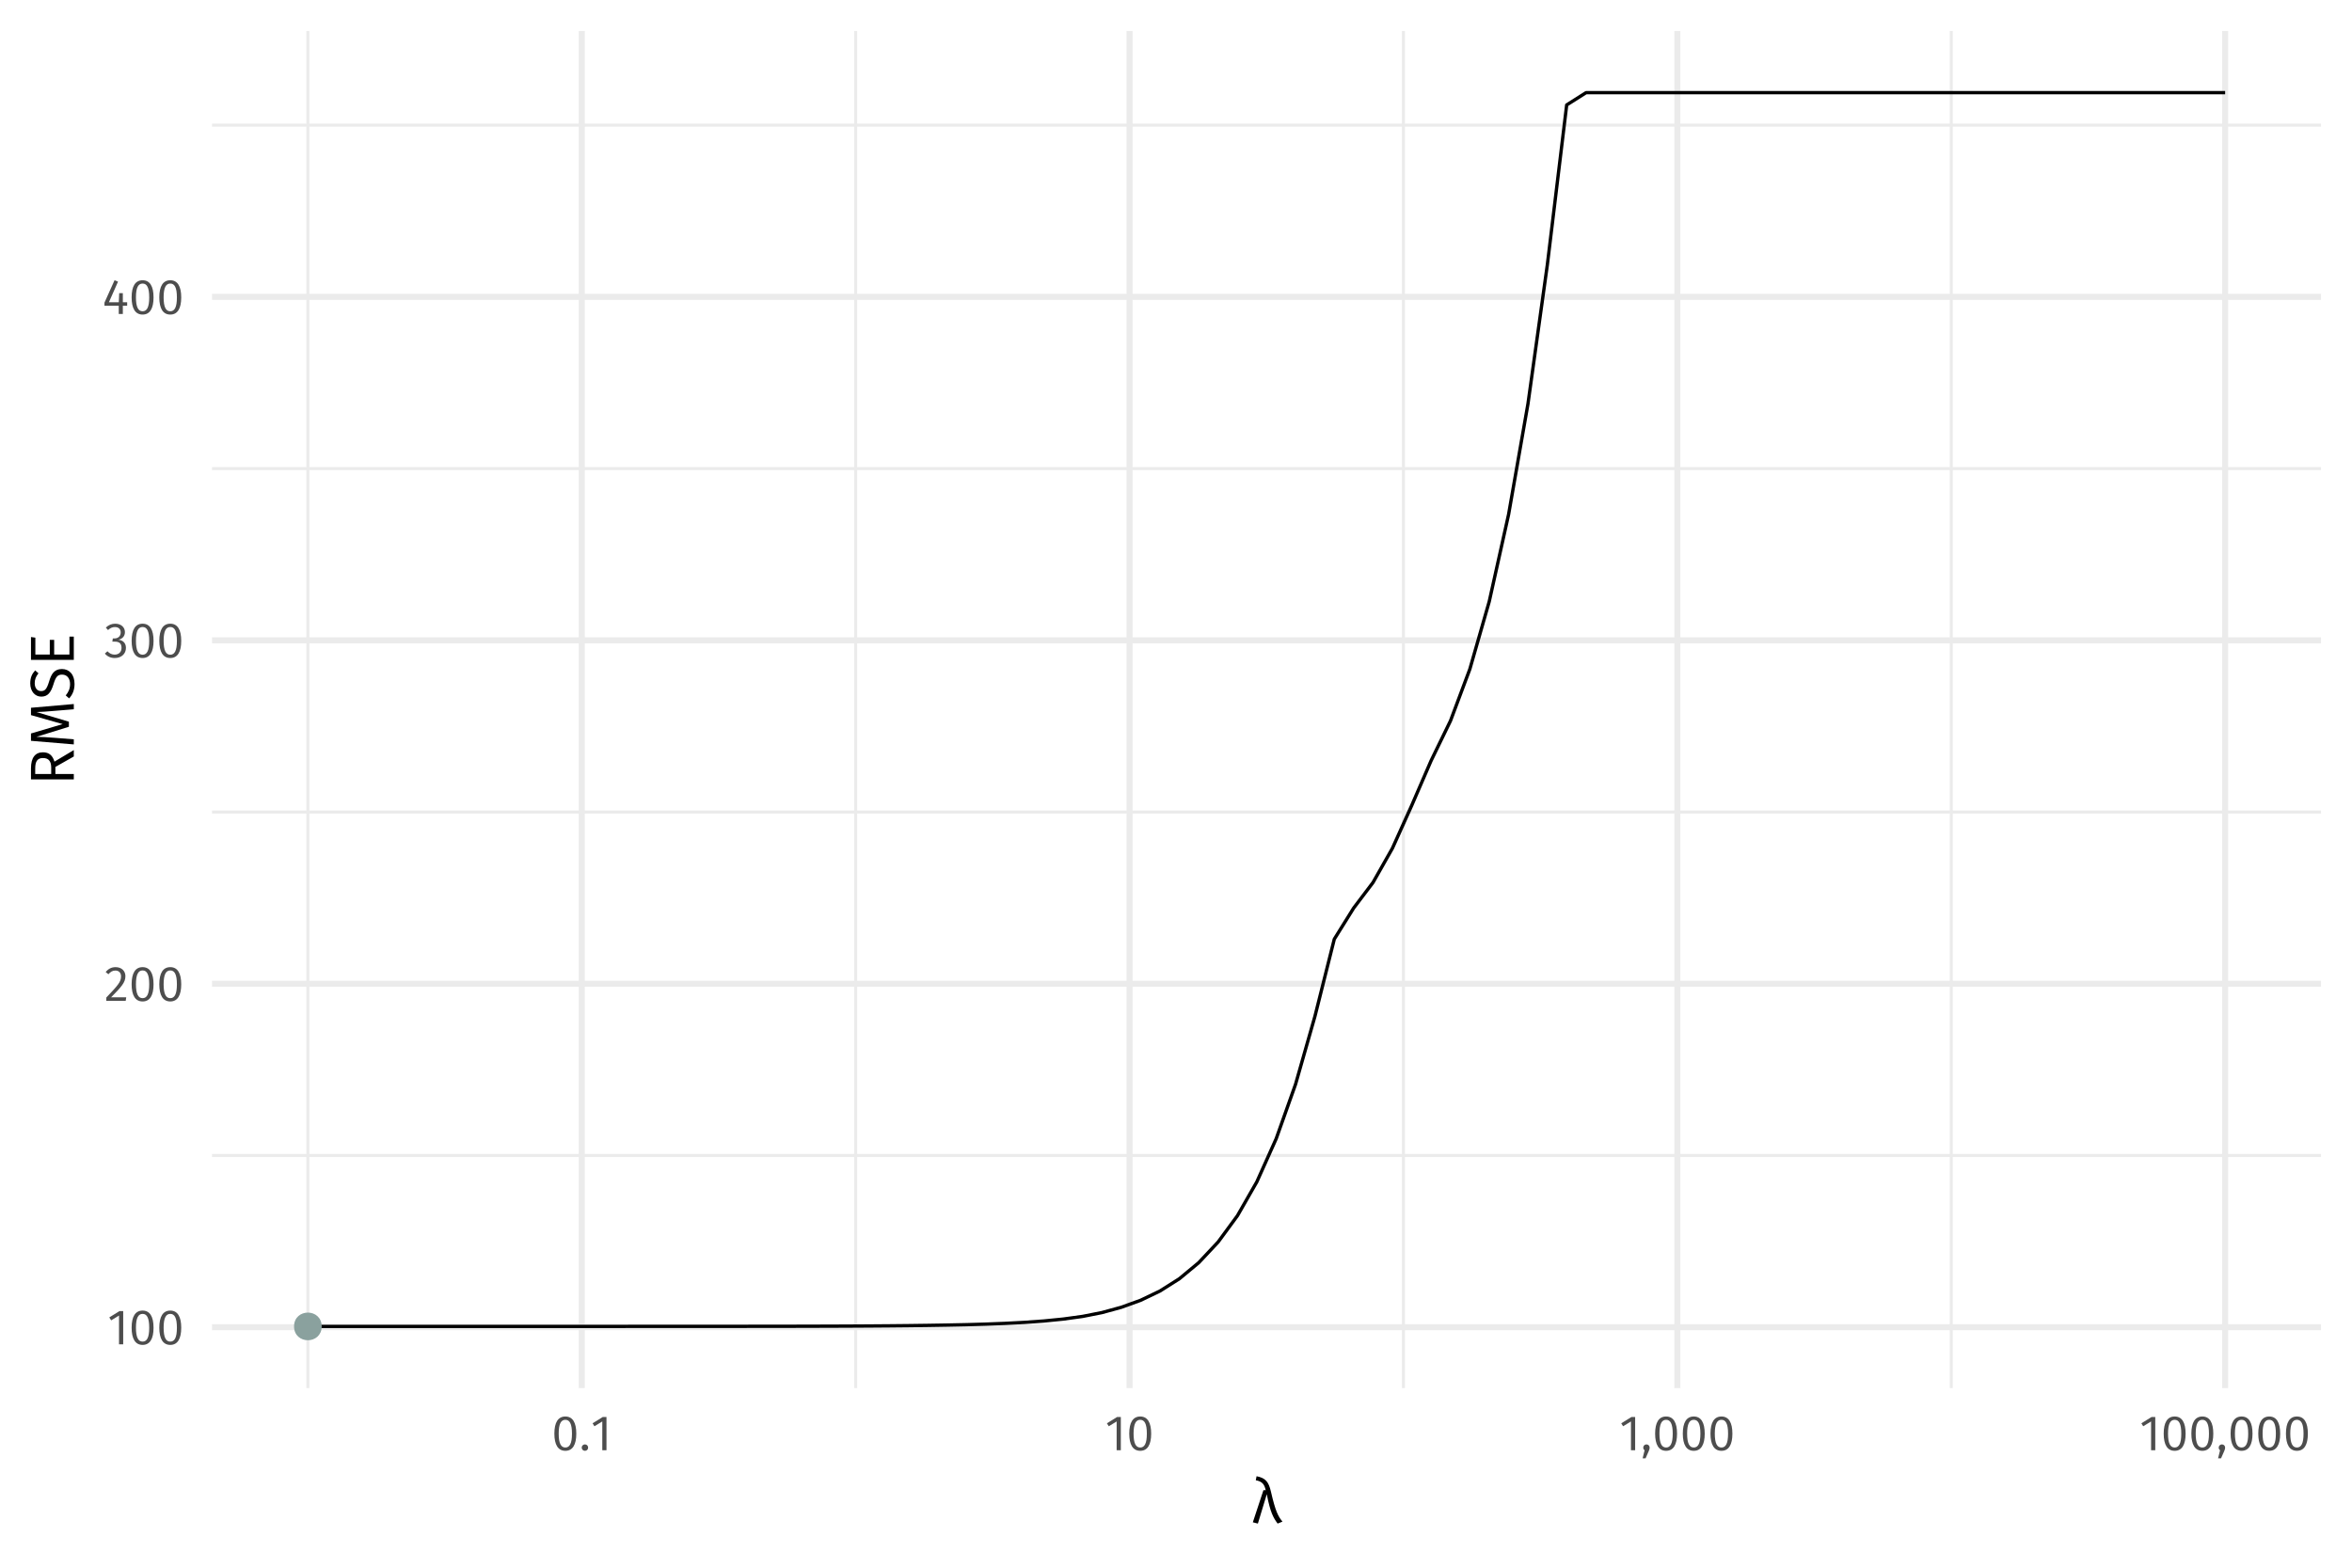
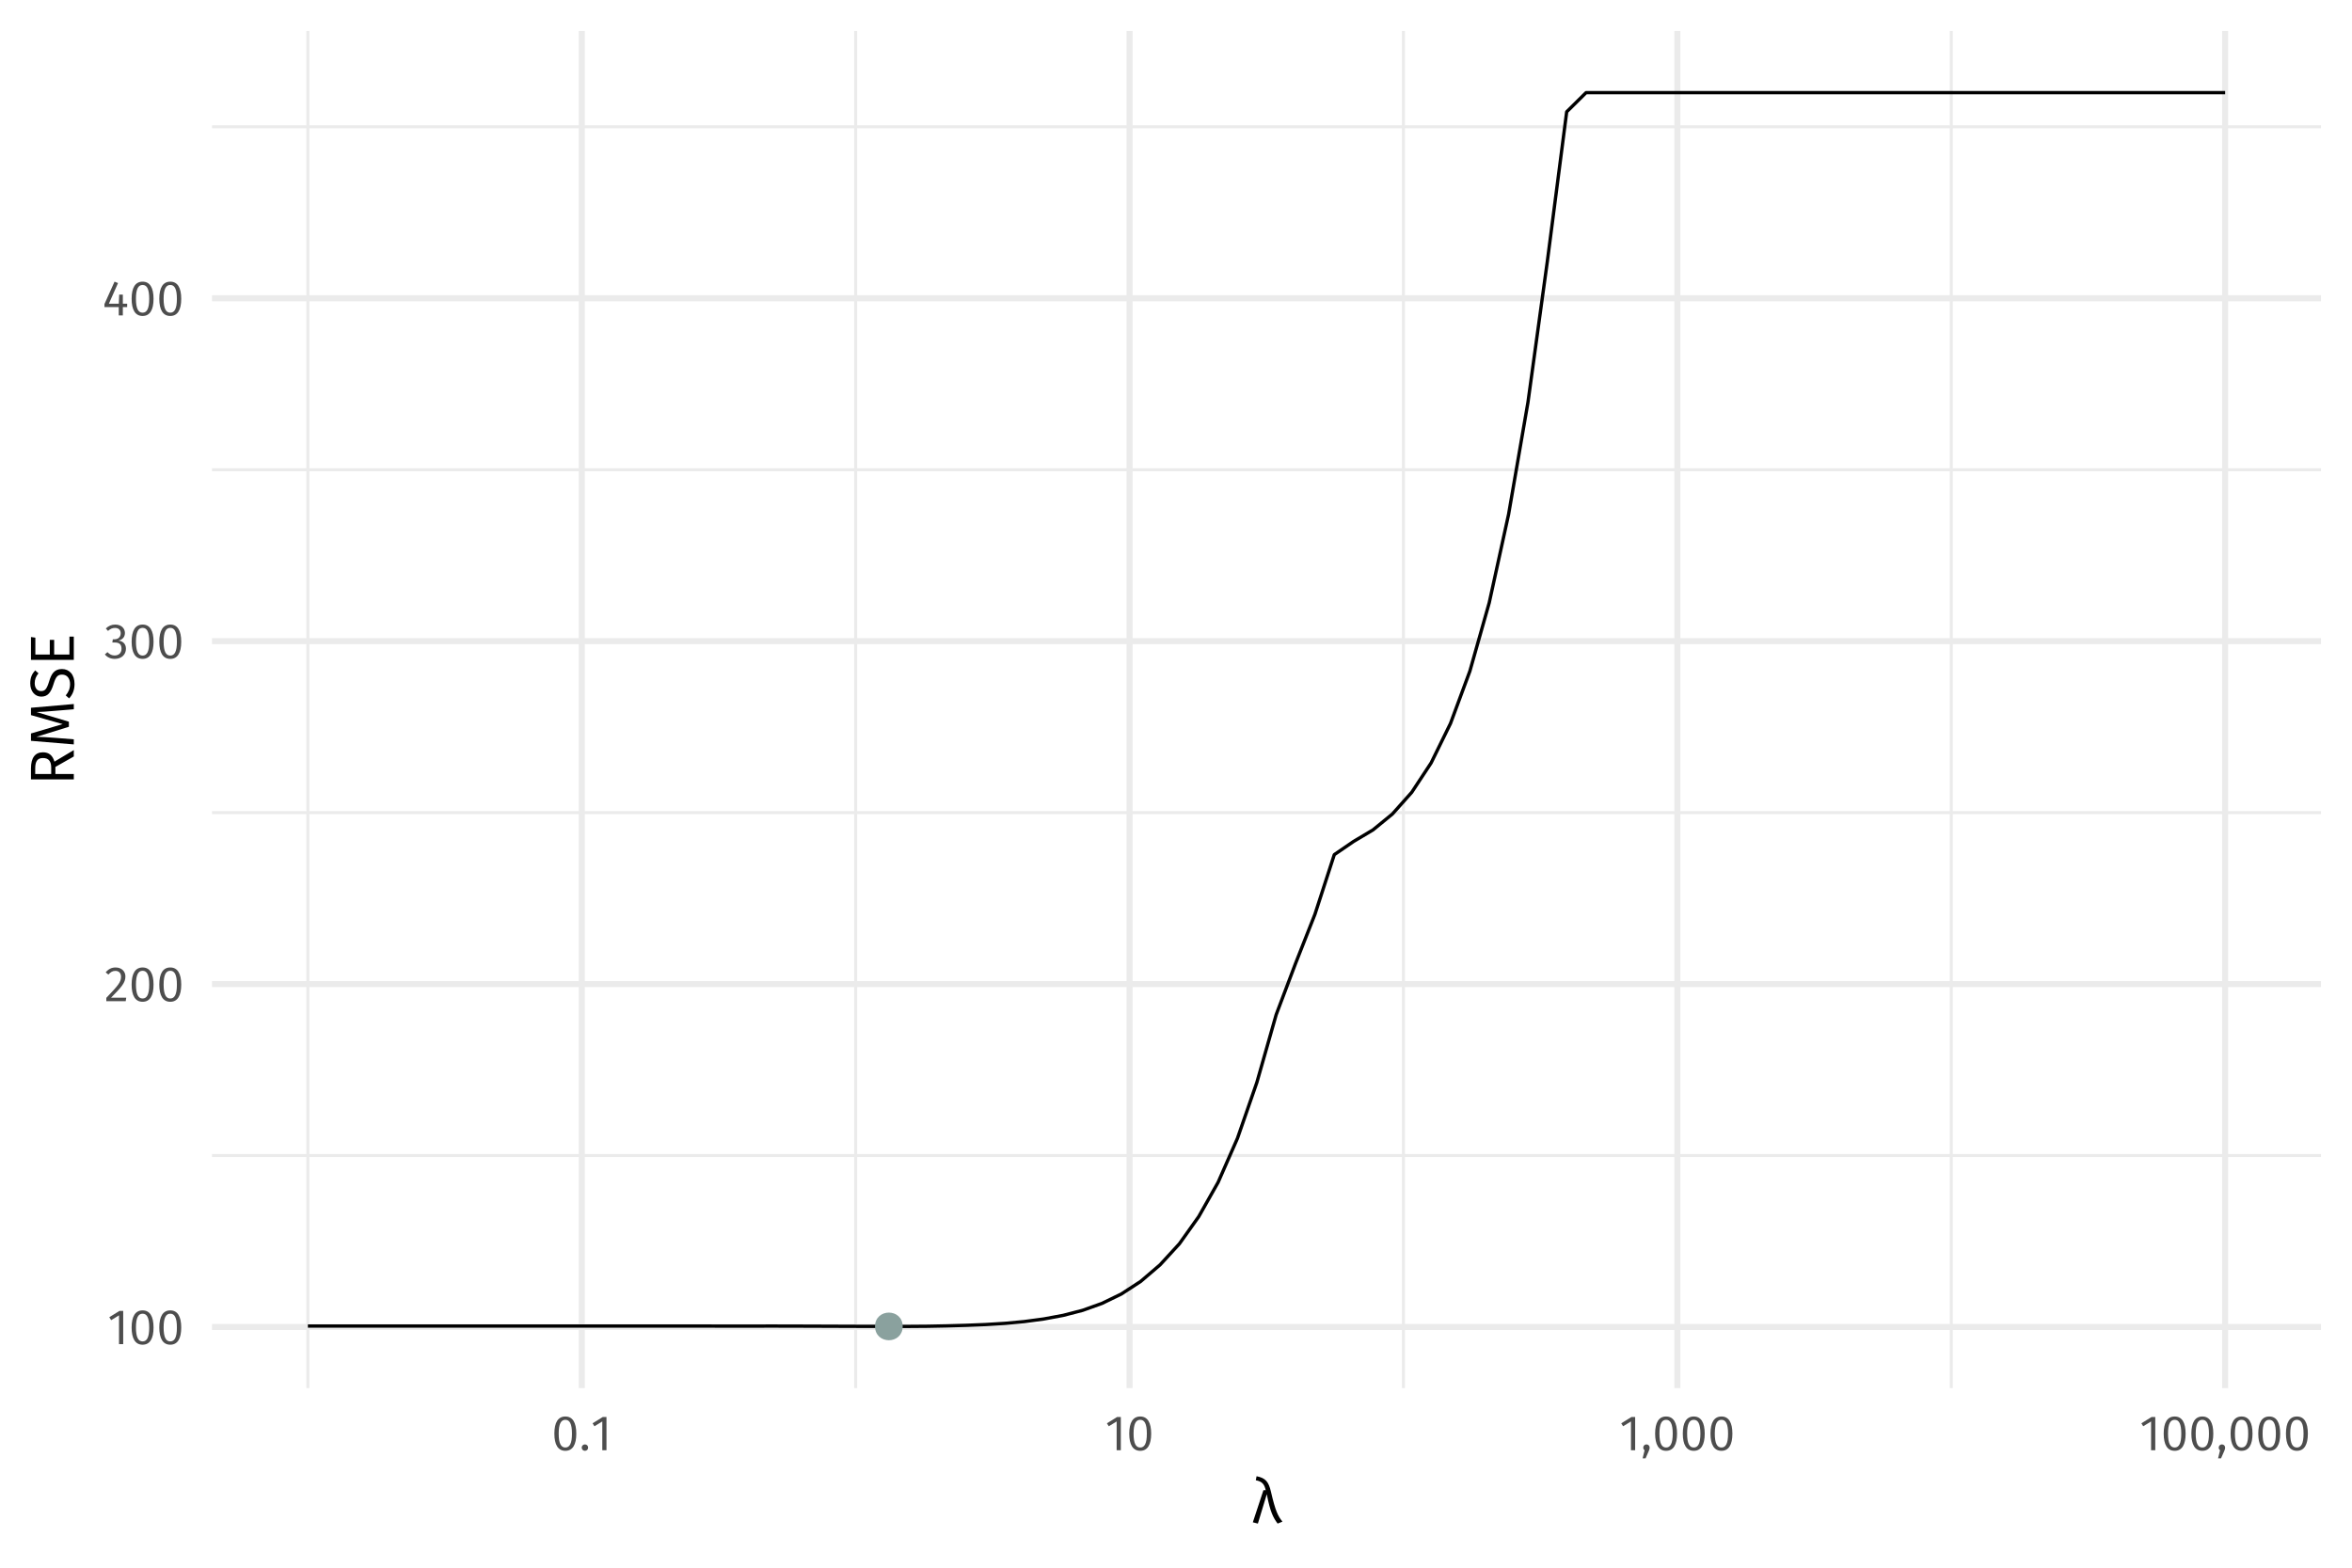
<svg xmlns="http://www.w3.org/2000/svg" xmlns:xlink="http://www.w3.org/1999/xlink" width="756pt" height="504pt" viewBox="0 0 756 504" version="1.1">
  <defs>
    <g>
      <symbol overflow="visible" id="glyph0-0">
        <path style="stroke:none;" d="M 8.688 -16.797 L 1.969 -16.797 L 1.969 5.594 L 8.688 5.594 Z M 7.828 -15.969 L 7.828 4.766 L 2.844 4.766 L 2.844 -15.969 Z M 5.188 -7.219 C 4.562 -7.219 3.703 -7.031 3.703 -6.594 C 3.703 -6.391 3.844 -6.219 4.078 -6.219 C 4.141 -6.219 4.203 -6.234 4.281 -6.266 C 4.562 -6.406 4.781 -6.453 5.125 -6.453 C 5.922 -6.453 6.094 -5.969 6.094 -5.344 C 6.094 -4.5 5.797 -4.172 4.641 -4.109 L 4.641 -2.766 C 4.641 -2.531 4.828 -2.391 5.047 -2.391 C 5.234 -2.391 5.438 -2.531 5.438 -2.766 L 5.438 -3.484 C 6.516 -3.641 6.953 -4.25 6.953 -5.375 C 6.953 -6.344 6.562 -7.219 5.188 -7.219 Z M 5.047 -1.922 C 4.719 -1.922 4.484 -1.688 4.484 -1.359 C 4.484 -1.031 4.719 -0.766 5.047 -0.766 C 5.359 -0.766 5.594 -1.031 5.594 -1.359 C 5.594 -1.688 5.359 -1.922 5.047 -1.922 Z M 5.047 -1.922 " />
      </symbol>
      <symbol overflow="visible" id="glyph0-1">
        <path style="stroke:none;" d="M 5.062 -10.688 L 3.875 -10.688 L 0.594 -8.656 L 1.188 -7.703 L 3.719 -9.25 L 3.719 0 L 5.062 0 Z M 5.062 -10.688 " />
      </symbol>
      <symbol overflow="visible" id="glyph0-2">
        <path style="stroke:none;" d="M 4.453 -10.844 C 2.094 -10.844 0.922 -8.906 0.922 -5.344 C 0.922 -1.781 2.094 0.188 4.453 0.188 C 6.797 0.188 7.969 -1.781 7.969 -5.328 C 7.969 -8.891 6.797 -10.844 4.453 -10.844 Z M 4.453 -9.781 C 5.828 -9.781 6.578 -8.516 6.578 -5.328 C 6.578 -2.156 5.828 -0.875 4.453 -0.875 C 3.062 -0.875 2.312 -2.156 2.312 -5.344 C 2.312 -8.516 3.062 -9.781 4.453 -9.781 Z M 4.453 -9.781 " />
      </symbol>
      <symbol overflow="visible" id="glyph0-3">
        <path style="stroke:none;" d="M 3.625 -10.844 C 2.297 -10.844 1.297 -10.312 0.438 -9.266 L 1.312 -8.562 C 2.016 -9.359 2.641 -9.75 3.562 -9.75 C 4.641 -9.75 5.375 -9.062 5.375 -7.891 C 5.375 -6.109 4.453 -5.078 0.641 -1.078 L 0.641 0 L 6.875 0 L 7.047 -1.141 L 2.172 -1.141 C 5.516 -4.531 6.781 -5.922 6.781 -7.953 C 6.781 -9.594 5.562 -10.844 3.625 -10.844 Z M 3.625 -10.844 " />
      </symbol>
      <symbol overflow="visible" id="glyph0-4">
        <path style="stroke:none;" d="M 3.578 -10.844 C 2.438 -10.844 1.453 -10.438 0.562 -9.594 L 1.266 -8.797 C 2 -9.469 2.656 -9.766 3.5 -9.766 C 4.625 -9.766 5.344 -9.125 5.344 -8.062 C 5.344 -6.766 4.438 -6.109 3.359 -6.109 L 2.812 -6.109 L 2.656 -5.078 L 3.438 -5.078 C 4.766 -5.078 5.609 -4.594 5.609 -3.078 C 5.609 -1.781 4.781 -0.906 3.391 -0.906 C 2.516 -0.906 1.797 -1.234 1.078 -1.984 L 0.25 -1.234 C 1.078 -0.266 2.156 0.188 3.438 0.188 C 5.625 0.188 7.031 -1.203 7.031 -3.078 C 7.031 -4.703 5.953 -5.562 4.609 -5.688 C 5.812 -5.953 6.703 -6.766 6.703 -8.141 C 6.703 -9.594 5.578 -10.844 3.578 -10.844 Z M 3.578 -10.844 " />
      </symbol>
      <symbol overflow="visible" id="glyph0-5">
        <path style="stroke:none;" d="M 7.953 -3.766 L 6.562 -3.766 L 6.562 -6.688 L 5.391 -6.688 L 5.266 -3.766 L 2.078 -3.766 L 5.016 -10.391 L 3.891 -10.844 L 0.656 -3.641 L 0.656 -2.672 L 5.25 -2.672 L 5.25 0 L 6.562 0 L 6.562 -2.672 L 7.953 -2.672 Z M 7.953 -3.766 " />
      </symbol>
      <symbol overflow="visible" id="glyph0-6">
        <path style="stroke:none;" d="M 1.844 -1.875 C 1.266 -1.875 0.812 -1.406 0.812 -0.844 C 0.812 -0.266 1.266 0.188 1.844 0.188 C 2.453 0.188 2.875 -0.266 2.875 -0.844 C 2.875 -1.406 2.453 -1.875 1.844 -1.875 Z M 1.844 -1.875 " />
      </symbol>
      <symbol overflow="visible" id="glyph0-7">
        <path style="stroke:none;" d="M 1.844 -1.875 C 1.266 -1.875 0.812 -1.406 0.812 -0.844 C 0.812 -0.5 0.984 -0.172 1.25 0.016 L 0.609 2.609 L 1.562 2.609 L 2.609 0.219 C 2.797 -0.203 2.875 -0.516 2.875 -0.844 C 2.875 -1.406 2.453 -1.875 1.844 -1.875 Z M 1.844 -1.875 " />
      </symbol>
      <symbol overflow="visible" id="glyph1-0">
        <path style="stroke:none;" d="M 10.859 -21 L 2.453 -21 L 2.453 7 L 10.859 7 Z M 9.781 -19.953 L 9.781 5.953 L 3.562 5.953 L 3.562 -19.953 Z M 6.484 -9.016 C 5.703 -9.016 4.625 -8.781 4.625 -8.234 C 4.625 -7.984 4.797 -7.781 5.094 -7.781 C 5.188 -7.781 5.266 -7.797 5.359 -7.844 C 5.703 -8 5.984 -8.062 6.406 -8.062 C 7.406 -8.062 7.625 -7.453 7.625 -6.688 C 7.625 -5.625 7.234 -5.219 5.797 -5.141 L 5.797 -3.453 C 5.797 -3.156 6.047 -2.984 6.297 -2.984 C 6.547 -2.984 6.797 -3.156 6.797 -3.453 L 6.797 -4.359 C 8.141 -4.562 8.703 -5.312 8.703 -6.719 C 8.703 -7.922 8.203 -9.016 6.484 -9.016 Z M 6.297 -2.406 C 5.906 -2.406 5.594 -2.094 5.594 -1.703 C 5.594 -1.281 5.906 -0.953 6.297 -0.953 C 6.703 -0.953 7 -1.281 7 -1.703 C 7 -2.094 6.703 -2.406 6.297 -2.406 Z M 6.297 -2.406 " />
      </symbol>
      <symbol overflow="visible" id="glyph1-1">
        <path style="stroke:none;" d="M 1.656 -15 L 1.406 -13.703 C 3.484 -13.312 4.156 -12.422 4.594 -10.516 L 3.859 -10.516 L 0.453 -0.188 L 2.078 0.219 L 4.938 -9.219 C 6.062 -3.406 7.016 -1.688 8.422 0.219 L 9.984 -0.406 C 8.562 -2.125 7.719 -3.766 6.281 -10.016 C 5.547 -13.203 4.562 -14.438 1.656 -15 Z M 1.656 -15 " />
      </symbol>
      <symbol overflow="visible" id="glyph2-0">
        <path style="stroke:none;" d="M -21 -10.859 L -21 -2.453 L 7 -2.453 L 7 -10.859 Z M -19.953 -9.781 L 5.953 -9.781 L 5.953 -3.562 L -19.953 -3.562 Z M -9.016 -6.484 C -9.016 -5.703 -8.781 -4.625 -8.234 -4.625 C -7.984 -4.625 -7.781 -4.797 -7.781 -5.094 C -7.781 -5.188 -7.797 -5.266 -7.844 -5.359 C -8 -5.703 -8.062 -5.984 -8.062 -6.406 C -8.062 -7.406 -7.453 -7.625 -6.688 -7.625 C -5.625 -7.625 -5.219 -7.234 -5.141 -5.797 L -3.453 -5.797 C -3.156 -5.797 -2.984 -6.047 -2.984 -6.297 C -2.984 -6.547 -3.156 -6.797 -3.453 -6.797 L -4.359 -6.797 C -4.562 -8.141 -5.312 -8.703 -6.719 -8.703 C -7.922 -8.703 -9.016 -8.203 -9.016 -6.484 Z M -2.406 -6.297 C -2.406 -5.906 -2.094 -5.594 -1.703 -5.594 C -1.281 -5.594 -0.953 -5.906 -0.953 -6.297 C -0.953 -6.703 -1.281 -7 -1.703 -7 C -2.094 -7 -2.406 -6.703 -2.406 -6.297 Z M -2.406 -6.297 " />
      </symbol>
      <symbol overflow="visible" id="glyph2-1">
        <path style="stroke:none;" d="M 0 -9.422 L 0 -11.484 L -6.219 -7.766 C -6.797 -9.719 -7.938 -10.766 -9.906 -10.766 C -12.438 -10.766 -13.766 -9 -13.766 -5.594 L -13.766 -2.062 L 0 -2.062 L 0 -3.781 L -5.922 -3.781 L -5.922 -6.062 Z M -7.266 -3.781 L -12.406 -3.781 L -12.406 -5.578 C -12.406 -7.922 -11.641 -8.922 -9.906 -8.922 C -8 -8.922 -7.266 -7.781 -7.266 -5.797 Z M -7.266 -3.781 " />
      </symbol>
      <symbol overflow="visible" id="glyph2-2">
        <path style="stroke:none;" d="M -13.766 -13.062 L -13.766 -10.703 L -3.578 -7.812 L -13.766 -4.797 L -13.766 -2.438 L 0 -1.281 L 0 -2.922 L -6.203 -3.406 C -8.234 -3.578 -10.453 -3.703 -12.016 -3.719 L -1.578 -6.953 L -1.578 -8.578 L -12 -11.688 C -10.844 -11.703 -8.484 -11.859 -6.297 -12.062 L 0 -12.578 L 0 -14.266 Z M -13.766 -13.062 " />
      </symbol>
      <symbol overflow="visible" id="glyph2-3">
        <path style="stroke:none;" d="M -14 -5.375 C -14 -2.875 -12.516 -1.125 -10.453 -1.125 C -8.359 -1.125 -7.344 -2.453 -6.516 -5.156 C -5.797 -7.516 -5.188 -8.203 -3.766 -8.203 C -2.062 -8.203 -1.203 -6.844 -1.203 -5.156 C -1.203 -3.641 -1.734 -2.562 -2.594 -1.516 L -1.516 -0.562 C -0.422 -1.703 0.234 -3.219 0.234 -5.188 C 0.234 -8.203 -1.422 -10 -3.812 -10 C -6.406 -10 -7.281 -8.219 -7.953 -5.953 C -8.719 -3.484 -9.297 -2.906 -10.516 -2.906 C -11.859 -2.906 -12.562 -4 -12.562 -5.453 C -12.562 -6.625 -12.203 -7.578 -11.359 -8.625 L -12.422 -9.562 C -13.438 -8.438 -14 -7.266 -14 -5.375 Z M -14 -5.375 " />
      </symbol>
      <symbol overflow="visible" id="glyph2-4">
        <path style="stroke:none;" d="M -13.766 -9.406 L -13.766 -2.062 L 0 -2.062 L 0 -9.547 L -1.406 -9.547 L -1.406 -3.781 L -6.312 -3.781 L -6.312 -8.484 L -7.719 -8.484 L -7.719 -3.781 L -12.359 -3.781 L -12.359 -9.203 Z M -13.766 -9.406 " />
      </symbol>
    </g>
    <clipPath id="clip1">
-       <path d="M 68.145 370 L 746.035 370 L 746.035 372 L 68.145 372 Z M 68.145 370 " />
+       <path d="M 68.145 371 L 746.035 371 L 746.035 372 L 68.145 372 Z M 68.145 371 " />
    </clipPath>
    <clipPath id="clip2">
      <path d="M 68.145 260 L 746.035 260 L 746.035 262 L 68.145 262 Z M 68.145 260 " />
    </clipPath>
    <clipPath id="clip3">
      <path d="M 68.145 150 L 746.035 150 L 746.035 152 L 68.145 152 Z M 68.145 150 " />
    </clipPath>
    <clipPath id="clip4">
-       <path d="M 68.145 39 L 746.035 39 L 746.035 41 L 68.145 41 Z M 68.145 39 " />
+       <path d="M 68.145 40 L 746.035 40 L 746.035 42 L 68.145 42 Z M 68.145 40 " />
    </clipPath>
    <clipPath id="clip5">
      <path d="M 98 9.961 L 100 9.961 L 100 446.266 L 98 446.266 Z M 98 9.961 " />
    </clipPath>
    <clipPath id="clip6">
      <path d="M 274 9.961 L 276 9.961 L 276 446.266 L 274 446.266 Z M 274 9.961 " />
    </clipPath>
    <clipPath id="clip7">
      <path d="M 450 9.961 L 452 9.961 L 452 446.266 L 450 446.266 Z M 450 9.961 " />
    </clipPath>
    <clipPath id="clip8">
      <path d="M 626 9.961 L 628 9.961 L 628 446.266 L 626 446.266 Z M 626 9.961 " />
    </clipPath>
    <clipPath id="clip9">
      <path d="M 68.145 425 L 746.035 425 L 746.035 428 L 68.145 428 Z M 68.145 425 " />
    </clipPath>
    <clipPath id="clip10">
      <path d="M 68.145 315 L 746.035 315 L 746.035 318 L 68.145 318 Z M 68.145 315 " />
    </clipPath>
    <clipPath id="clip11">
-       <path d="M 68.145 204 L 746.035 204 L 746.035 207 L 68.145 207 Z M 68.145 204 " />
+       <path d="M 68.145 205 L 746.035 205 L 746.035 208 L 68.145 208 Z M 68.145 205 " />
    </clipPath>
    <clipPath id="clip12">
      <path d="M 68.145 94 L 746.035 94 L 746.035 97 L 68.145 97 Z M 68.145 94 " />
    </clipPath>
    <clipPath id="clip13">
      <path d="M 186 9.961 L 188 9.961 L 188 446.266 L 186 446.266 Z M 186 9.961 " />
    </clipPath>
    <clipPath id="clip14">
      <path d="M 362 9.961 L 365 9.961 L 365 446.266 L 362 446.266 Z M 362 9.961 " />
    </clipPath>
    <clipPath id="clip15">
      <path d="M 538 9.961 L 541 9.961 L 541 446.266 L 538 446.266 Z M 538 9.961 " />
    </clipPath>
    <clipPath id="clip16">
      <path d="M 714 9.961 L 717 9.961 L 717 446.266 L 714 446.266 Z M 714 9.961 " />
    </clipPath>
  </defs>
-   <g id="surface184">
+   <g id="surface12189">
    <rect x="0" y="0" width="756" height="504" style="fill:rgb(100%,100%,100%);fill-opacity:1;stroke:none;" />
    <g clip-path="url(#clip1)" clip-rule="nonzero">
-       <path style="fill:none;stroke-width:0.97;stroke-linecap:butt;stroke-linejoin:round;stroke:rgb(92.157%,92.157%,92.157%);stroke-opacity:1;stroke-miterlimit:10;" d="M 68.145 371.477 L 746.039 371.477 " />
+       <path style="fill:none;stroke-width:0.97;stroke-linecap:butt;stroke-linejoin:round;stroke:rgb(92.157%,92.157%,92.157%);stroke-opacity:1;stroke-miterlimit:10;" d="M 68.145 371.496 L 746.039 371.496 " />
    </g>
    <g clip-path="url(#clip2)" clip-rule="nonzero">
-       <path style="fill:none;stroke-width:0.97;stroke-linecap:butt;stroke-linejoin:round;stroke:rgb(92.157%,92.157%,92.157%);stroke-opacity:1;stroke-miterlimit:10;" d="M 68.145 261.062 L 746.039 261.062 " />
+       <path style="fill:none;stroke-width:0.97;stroke-linecap:butt;stroke-linejoin:round;stroke:rgb(92.157%,92.157%,92.157%);stroke-opacity:1;stroke-miterlimit:10;" d="M 68.145 261.254 L 746.039 261.254 " />
    </g>
    <g clip-path="url(#clip3)" clip-rule="nonzero">
-       <path style="fill:none;stroke-width:0.97;stroke-linecap:butt;stroke-linejoin:round;stroke:rgb(92.157%,92.157%,92.157%);stroke-opacity:1;stroke-miterlimit:10;" d="M 68.145 150.648 L 746.039 150.648 " />
+       <path style="fill:none;stroke-width:0.97;stroke-linecap:butt;stroke-linejoin:round;stroke:rgb(92.157%,92.157%,92.157%);stroke-opacity:1;stroke-miterlimit:10;" d="M 68.145 151.012 L 746.039 151.012 " />
    </g>
    <g clip-path="url(#clip4)" clip-rule="nonzero">
-       <path style="fill:none;stroke-width:0.97;stroke-linecap:butt;stroke-linejoin:round;stroke:rgb(92.157%,92.157%,92.157%);stroke-opacity:1;stroke-miterlimit:10;" d="M 68.145 40.234 L 746.039 40.234 " />
+       <path style="fill:none;stroke-width:0.97;stroke-linecap:butt;stroke-linejoin:round;stroke:rgb(92.157%,92.157%,92.157%);stroke-opacity:1;stroke-miterlimit:10;" d="M 68.145 40.766 L 746.039 40.766 " />
    </g>
    <g clip-path="url(#clip5)" clip-rule="nonzero">
      <path style="fill:none;stroke-width:0.97;stroke-linecap:butt;stroke-linejoin:round;stroke:rgb(92.157%,92.157%,92.157%);stroke-opacity:1;stroke-miterlimit:10;" d="M 98.961 446.266 L 98.961 9.961 " />
    </g>
    <g clip-path="url(#clip6)" clip-rule="nonzero">
      <path style="fill:none;stroke-width:0.97;stroke-linecap:butt;stroke-linejoin:round;stroke:rgb(92.157%,92.157%,92.157%);stroke-opacity:1;stroke-miterlimit:10;" d="M 275.035 446.266 L 275.035 9.961 " />
    </g>
    <g clip-path="url(#clip7)" clip-rule="nonzero">
      <path style="fill:none;stroke-width:0.97;stroke-linecap:butt;stroke-linejoin:round;stroke:rgb(92.157%,92.157%,92.157%);stroke-opacity:1;stroke-miterlimit:10;" d="M 451.109 446.266 L 451.109 9.961 " />
    </g>
    <g clip-path="url(#clip8)" clip-rule="nonzero">
      <path style="fill:none;stroke-width:0.97;stroke-linecap:butt;stroke-linejoin:round;stroke:rgb(92.157%,92.157%,92.157%);stroke-opacity:1;stroke-miterlimit:10;" d="M 627.188 446.266 L 627.188 9.961 " />
    </g>
    <g clip-path="url(#clip9)" clip-rule="nonzero">
-       <path style="fill:none;stroke-width:1.94;stroke-linecap:butt;stroke-linejoin:round;stroke:rgb(92.157%,92.157%,92.157%);stroke-opacity:1;stroke-miterlimit:10;" d="M 68.145 426.684 L 746.039 426.684 " />
+       <path style="fill:none;stroke-width:1.94;stroke-linecap:butt;stroke-linejoin:round;stroke:rgb(92.157%,92.157%,92.157%);stroke-opacity:1;stroke-miterlimit:10;" d="M 68.145 426.621 L 746.039 426.621 " />
    </g>
    <g clip-path="url(#clip10)" clip-rule="nonzero">
-       <path style="fill:none;stroke-width:1.94;stroke-linecap:butt;stroke-linejoin:round;stroke:rgb(92.157%,92.157%,92.157%);stroke-opacity:1;stroke-miterlimit:10;" d="M 68.145 316.27 L 746.039 316.27 " />
+       <path style="fill:none;stroke-width:1.94;stroke-linecap:butt;stroke-linejoin:round;stroke:rgb(92.157%,92.157%,92.157%);stroke-opacity:1;stroke-miterlimit:10;" d="M 68.145 316.375 L 746.039 316.375 " />
    </g>
    <g clip-path="url(#clip11)" clip-rule="nonzero">
-       <path style="fill:none;stroke-width:1.94;stroke-linecap:butt;stroke-linejoin:round;stroke:rgb(92.157%,92.157%,92.157%);stroke-opacity:1;stroke-miterlimit:10;" d="M 68.145 205.855 L 746.039 205.855 " />
+       <path style="fill:none;stroke-width:1.94;stroke-linecap:butt;stroke-linejoin:round;stroke:rgb(92.157%,92.157%,92.157%);stroke-opacity:1;stroke-miterlimit:10;" d="M 68.145 206.133 L 746.039 206.133 " />
    </g>
    <g clip-path="url(#clip12)" clip-rule="nonzero">
-       <path style="fill:none;stroke-width:1.94;stroke-linecap:butt;stroke-linejoin:round;stroke:rgb(92.157%,92.157%,92.157%);stroke-opacity:1;stroke-miterlimit:10;" d="M 68.145 95.441 L 746.039 95.441 " />
+       <path style="fill:none;stroke-width:1.94;stroke-linecap:butt;stroke-linejoin:round;stroke:rgb(92.157%,92.157%,92.157%);stroke-opacity:1;stroke-miterlimit:10;" d="M 68.145 95.891 L 746.039 95.891 " />
    </g>
    <g clip-path="url(#clip13)" clip-rule="nonzero">
      <path style="fill:none;stroke-width:1.94;stroke-linecap:butt;stroke-linejoin:round;stroke:rgb(92.157%,92.157%,92.157%);stroke-opacity:1;stroke-miterlimit:10;" d="M 186.996 446.266 L 186.996 9.961 " />
    </g>
    <g clip-path="url(#clip14)" clip-rule="nonzero">
      <path style="fill:none;stroke-width:1.94;stroke-linecap:butt;stroke-linejoin:round;stroke:rgb(92.157%,92.157%,92.157%);stroke-opacity:1;stroke-miterlimit:10;" d="M 363.074 446.266 L 363.074 9.961 " />
    </g>
    <g clip-path="url(#clip15)" clip-rule="nonzero">
      <path style="fill:none;stroke-width:1.94;stroke-linecap:butt;stroke-linejoin:round;stroke:rgb(92.157%,92.157%,92.157%);stroke-opacity:1;stroke-miterlimit:10;" d="M 539.148 446.266 L 539.148 9.961 " />
    </g>
    <g clip-path="url(#clip16)" clip-rule="nonzero">
      <path style="fill:none;stroke-width:1.94;stroke-linecap:butt;stroke-linejoin:round;stroke:rgb(92.157%,92.157%,92.157%);stroke-opacity:1;stroke-miterlimit:10;" d="M 715.223 446.266 L 715.223 9.961 " />
    </g>
-     <path style="fill:none;stroke-width:1.067;stroke-linecap:butt;stroke-linejoin:round;stroke:rgb(0%,0%,0%);stroke-opacity:1;stroke-miterlimit:10;" d="M 98.961 426.434 L 136.309 426.434 L 142.535 426.43 L 179.883 426.43 L 186.109 426.426 L 198.559 426.426 L 204.781 426.422 L 211.008 426.418 L 217.234 426.418 L 223.457 426.414 L 229.684 426.414 L 235.906 426.41 L 242.133 426.402 L 248.355 426.395 L 254.582 426.387 L 260.809 426.371 L 267.031 426.355 L 273.258 426.328 L 279.48 426.293 L 285.707 426.246 L 291.93 426.184 L 298.156 426.102 L 304.383 426 L 310.605 425.875 L 316.832 425.695 L 323.055 425.453 L 329.281 425.133 L 335.504 424.691 L 341.73 424.074 L 347.957 423.219 L 354.18 421.988 L 360.406 420.285 L 366.629 418.035 L 372.855 415.047 L 379.078 411.109 L 385.305 405.941 L 391.531 399.305 L 397.754 390.836 L 403.98 379.961 L 410.203 366.086 L 416.43 348.578 L 422.652 326.754 L 428.879 301.922 L 435.105 291.934 L 441.328 283.711 L 447.555 272.73 L 453.777 258.922 L 460.004 244.539 L 466.227 231.742 L 472.453 215.105 L 478.68 193.387 L 484.902 165.402 L 491.129 129.84 L 497.352 85.18 L 503.578 33.738 L 509.801 29.793 L 715.223 29.793 " />
-     <path style="fill-rule:nonzero;fill:rgb(54.118%,63.137%,61.961%);fill-opacity:1;stroke-width:0.709;stroke-linecap:round;stroke-linejoin:round;stroke:rgb(54.118%,63.137%,61.961%);stroke-opacity:1;stroke-miterlimit:10;" d="M 103.047 426.434 C 103.047 431.887 94.871 431.887 94.871 426.434 C 94.871 420.98 103.047 420.98 103.047 426.434 " />
-     <g style="fill:rgb(30.196%,30.196%,30.196%);fill-opacity:1;">
-       <use xlink:href="#glyph0-1" x="34.539" y="432.188" />
-       <use xlink:href="#glyph0-2" x="41.387" y="432.188" />
-       <use xlink:href="#glyph0-2" x="50.283" y="432.188" />
-     </g>
-     <g style="fill:rgb(30.196%,30.196%,30.196%);fill-opacity:1;">
-       <use xlink:href="#glyph0-3" x="33.531" y="321.773" />
-       <use xlink:href="#glyph0-2" x="41.387" y="321.773" />
-       <use xlink:href="#glyph0-2" x="50.283" y="321.773" />
-     </g>
-     <g style="fill:rgb(30.196%,30.196%,30.196%);fill-opacity:1;">
-       <use xlink:href="#glyph0-4" x="33.453" y="211.359" />
-       <use xlink:href="#glyph0-2" x="41.389" y="211.359" />
-       <use xlink:href="#glyph0-2" x="50.285" y="211.359" />
-     </g>
-     <g style="fill:rgb(30.196%,30.196%,30.196%);fill-opacity:1;">
-       <use xlink:href="#glyph0-5" x="32.922" y="100.945" />
-       <use xlink:href="#glyph0-2" x="41.386" y="100.945" />
-       <use xlink:href="#glyph0-2" x="50.282" y="100.945" />
+     <path style="fill:none;stroke-width:1.067;stroke-linecap:butt;stroke-linejoin:round;stroke:rgb(0%,0%,0%);stroke-opacity:1;stroke-miterlimit:10;" d="M 98.961 426.312 L 154.984 426.312 L 161.207 426.316 L 179.883 426.316 L 186.109 426.32 L 204.781 426.32 L 211.008 426.316 L 217.234 426.316 L 223.457 426.32 L 229.684 426.324 L 235.906 426.328 L 242.133 426.328 L 248.355 426.32 L 254.582 426.332 L 260.809 426.352 L 267.031 426.375 L 273.258 426.398 L 279.48 426.418 L 285.707 426.434 L 291.93 426.43 L 298.156 426.383 L 304.383 426.258 L 310.605 426.078 L 316.832 425.828 L 323.055 425.445 L 329.281 424.871 L 335.504 424.039 L 341.73 422.883 L 347.957 421.27 L 354.18 419.043 L 360.406 416.023 L 366.629 411.98 L 372.855 406.66 L 379.078 399.879 L 385.305 391.137 L 391.531 380.117 L 397.754 365.957 L 403.98 348.031 L 410.203 326.203 L 416.43 309.738 L 422.652 293.953 L 428.879 274.762 L 435.105 270.504 L 441.328 266.801 L 447.555 261.699 L 453.777 254.719 L 460.004 245.27 L 466.227 232.59 L 472.453 215.781 L 478.68 193.773 L 484.902 165.359 L 491.129 129.336 L 497.352 84.07 L 503.578 35.949 L 509.801 29.793 L 715.223 29.793 " />
+     <path style="fill-rule:nonzero;fill:rgb(54.118%,63.137%,61.961%);fill-opacity:1;stroke-width:0.709;stroke-linecap:round;stroke-linejoin:round;stroke:rgb(54.118%,63.137%,61.961%);stroke-opacity:1;stroke-miterlimit:10;" d="M 289.797 426.434 C 289.797 431.887 281.617 431.887 281.617 426.434 C 281.617 420.98 289.797 420.98 289.797 426.434 " />
+     <g style="fill:rgb(30.196%,30.196%,30.196%);fill-opacity:1;">
+       <use xlink:href="#glyph0-1" x="34.539" y="432.125" />
+       <use xlink:href="#glyph0-2" x="41.387" y="432.125" />
+       <use xlink:href="#glyph0-2" x="50.283" y="432.125" />
+     </g>
+     <g style="fill:rgb(30.196%,30.196%,30.196%);fill-opacity:1;">
+       <use xlink:href="#glyph0-3" x="33.531" y="321.879" />
+       <use xlink:href="#glyph0-2" x="41.387" y="321.879" />
+       <use xlink:href="#glyph0-2" x="50.283" y="321.879" />
+     </g>
+     <g style="fill:rgb(30.196%,30.196%,30.196%);fill-opacity:1;">
+       <use xlink:href="#glyph0-4" x="33.453" y="211.637" />
+       <use xlink:href="#glyph0-2" x="41.389" y="211.637" />
+       <use xlink:href="#glyph0-2" x="50.285" y="211.637" />
+     </g>
+     <g style="fill:rgb(30.196%,30.196%,30.196%);fill-opacity:1;">
+       <use xlink:href="#glyph0-5" x="32.922" y="101.395" />
+       <use xlink:href="#glyph0-2" x="41.386" y="101.395" />
+       <use xlink:href="#glyph0-2" x="50.282" y="101.395" />
    </g>
    <g style="fill:rgb(30.196%,30.196%,30.196%);fill-opacity:1;">
      <use xlink:href="#glyph0-2" x="177.27" y="466.238" />
      <use xlink:href="#glyph0-6" x="186.166" y="466.238" />
      <use xlink:href="#glyph0-1" x="189.878" y="466.238" />
    </g>
    <g style="fill:rgb(30.196%,30.196%,30.196%);fill-opacity:1;">
      <use xlink:href="#glyph0-1" x="355.203" y="466.238" />
      <use xlink:href="#glyph0-2" x="362.051" y="466.238" />
    </g>
    <g style="fill:rgb(30.196%,30.196%,30.196%);fill-opacity:1;">
      <use xlink:href="#glyph0-1" x="520.523" y="466.238" />
      <use xlink:href="#glyph0-7" x="527.371" y="466.238" />
      <use xlink:href="#glyph0-2" x="531.083" y="466.238" />
      <use xlink:href="#glyph0-2" x="539.979" y="466.238" />
      <use xlink:href="#glyph0-2" x="548.875" y="466.238" />
    </g>
    <g style="fill:rgb(30.196%,30.196%,30.196%);fill-opacity:1;">
      <use xlink:href="#glyph0-1" x="687.703" y="466.238" />
      <use xlink:href="#glyph0-2" x="694.551" y="466.238" />
      <use xlink:href="#glyph0-2" x="703.447" y="466.238" />
      <use xlink:href="#glyph0-7" x="712.343" y="466.238" />
      <use xlink:href="#glyph0-2" x="716.055" y="466.238" />
      <use xlink:href="#glyph0-2" x="724.951" y="466.238" />
      <use xlink:href="#glyph0-2" x="733.847" y="466.238" />
    </g>
    <g style="fill:rgb(0%,0%,0%);fill-opacity:1;">
      <use xlink:href="#glyph1-1" x="402.242" y="489.598" />
    </g>
    <g style="fill:rgb(0%,0%,0%);fill-opacity:1;">
      <use xlink:href="#glyph2-1" x="23.723" y="252.625" />
      <use xlink:href="#glyph2-2" x="23.723" y="240.605" />
      <use xlink:href="#glyph2-3" x="23.723" y="225.085" />
      <use xlink:href="#glyph2-4" x="23.723" y="214.205" />
    </g>
  </g>
</svg>
